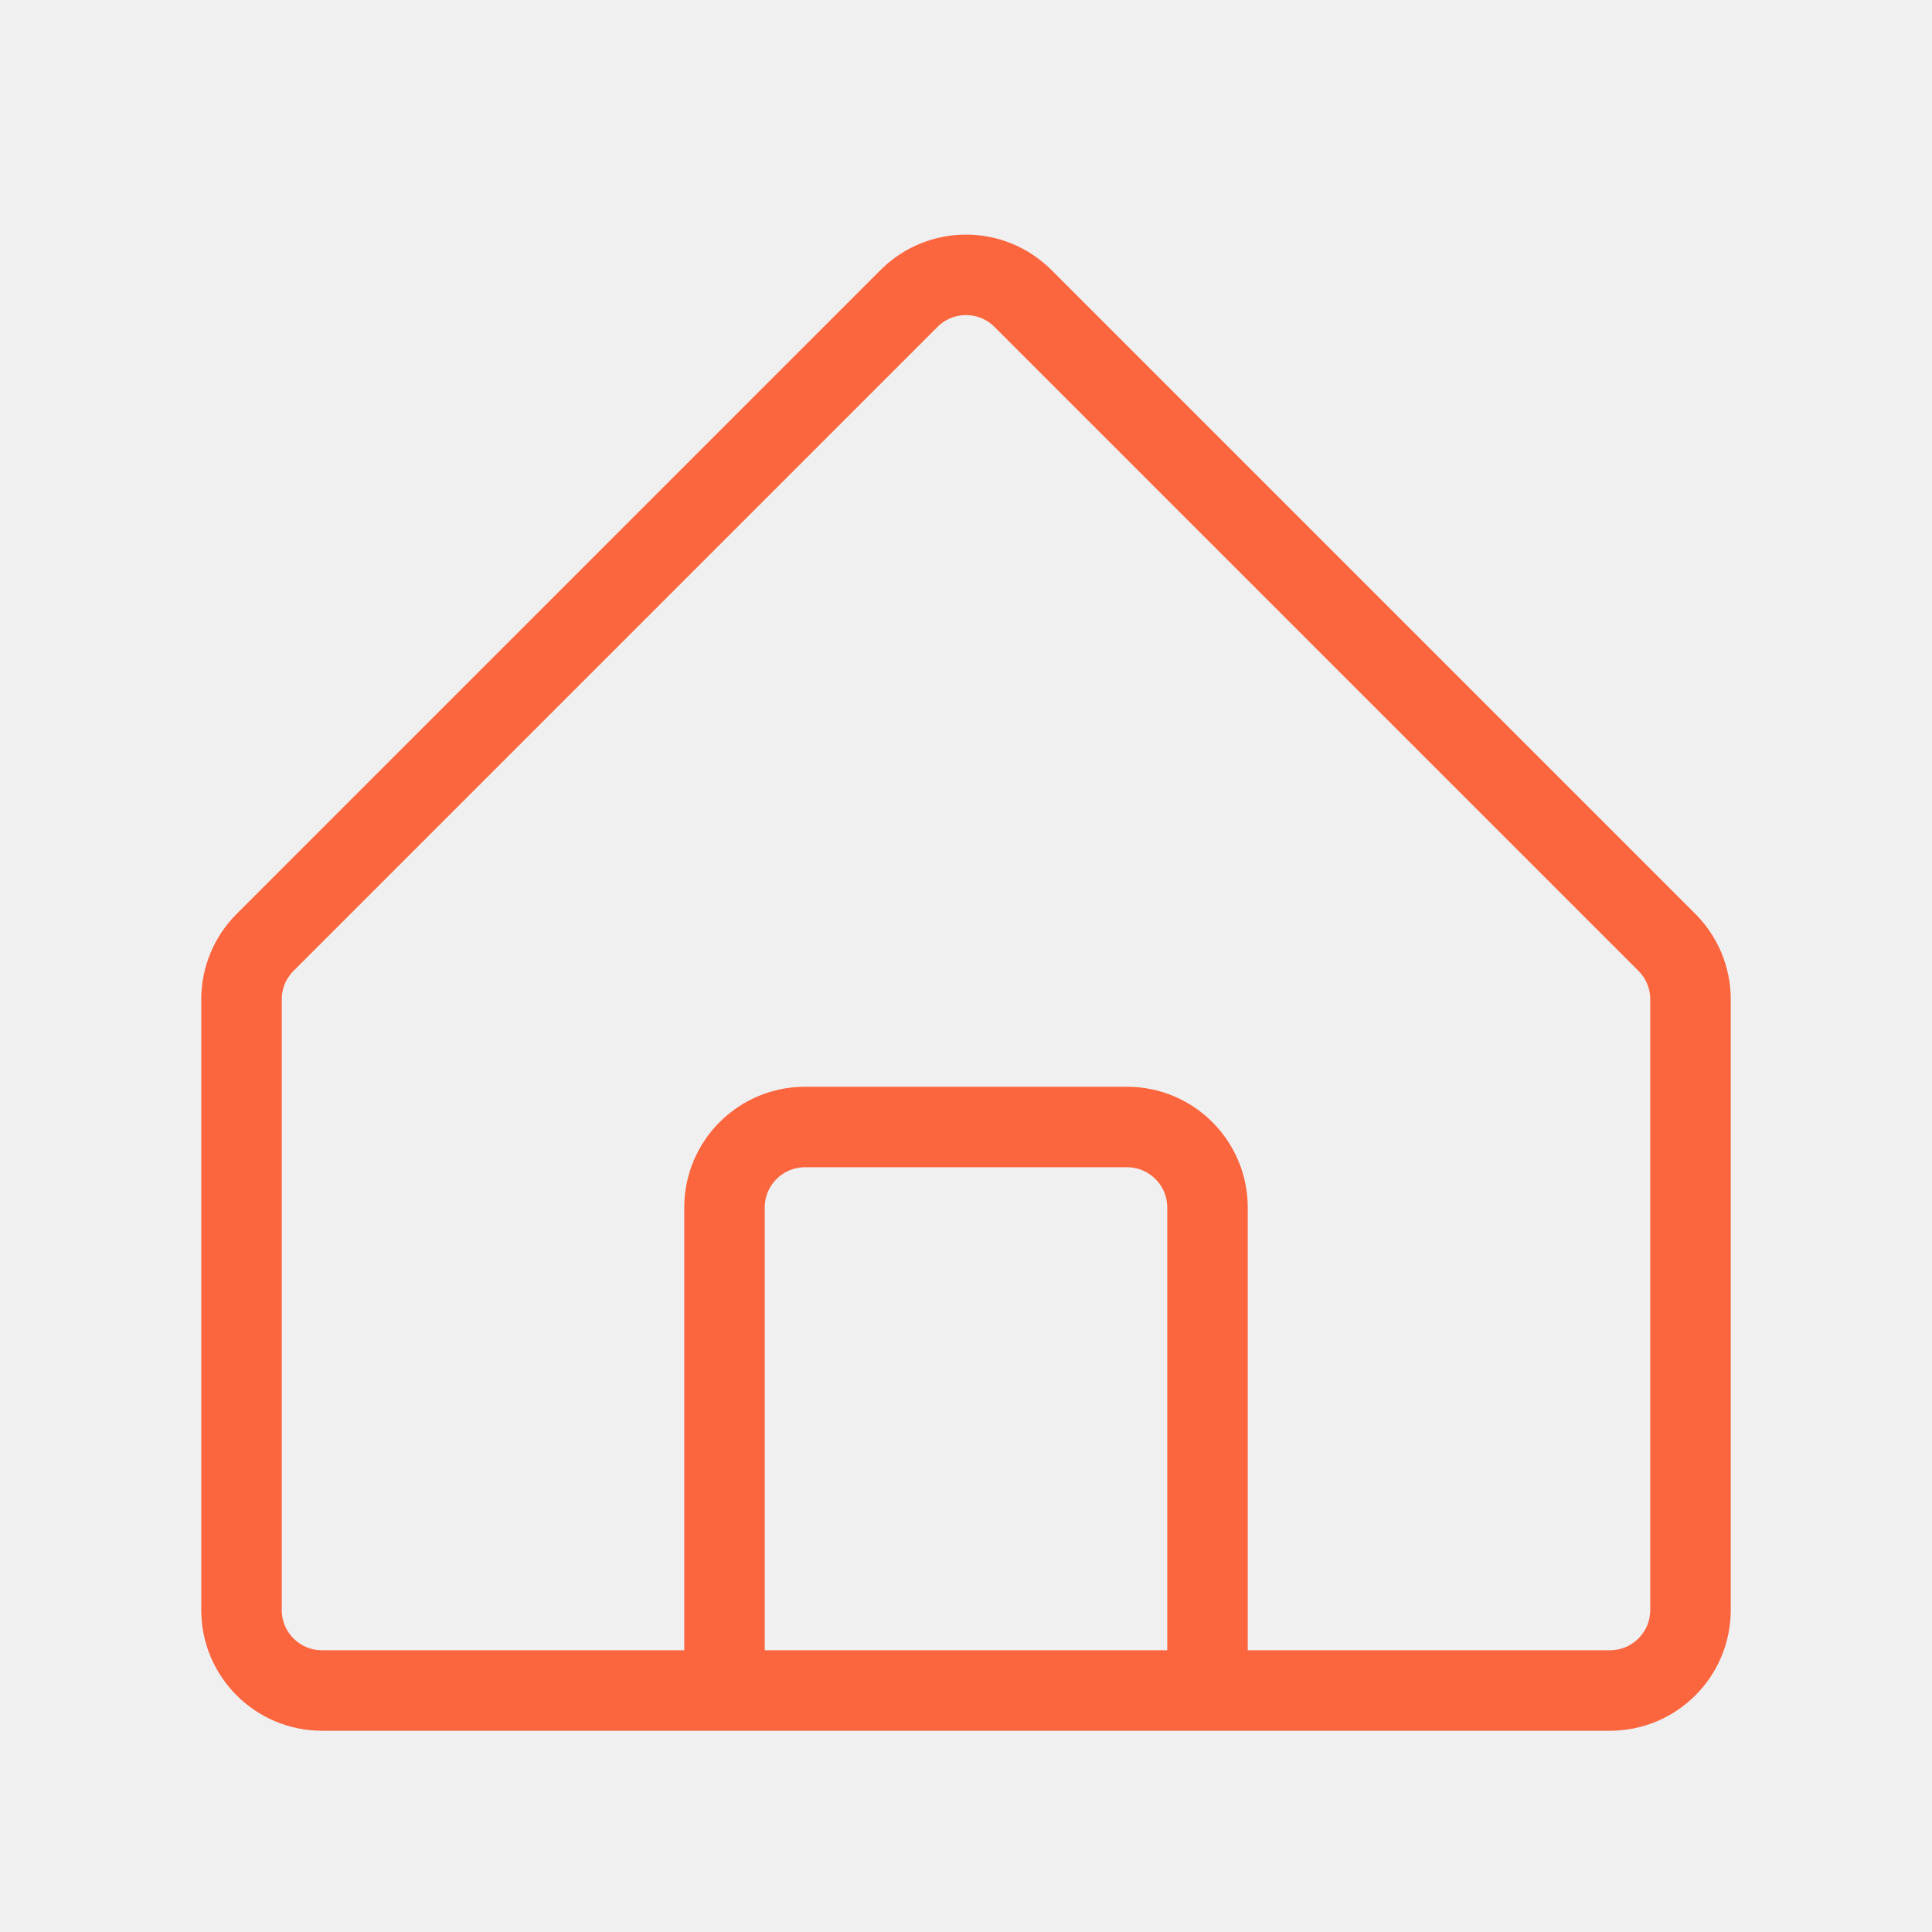
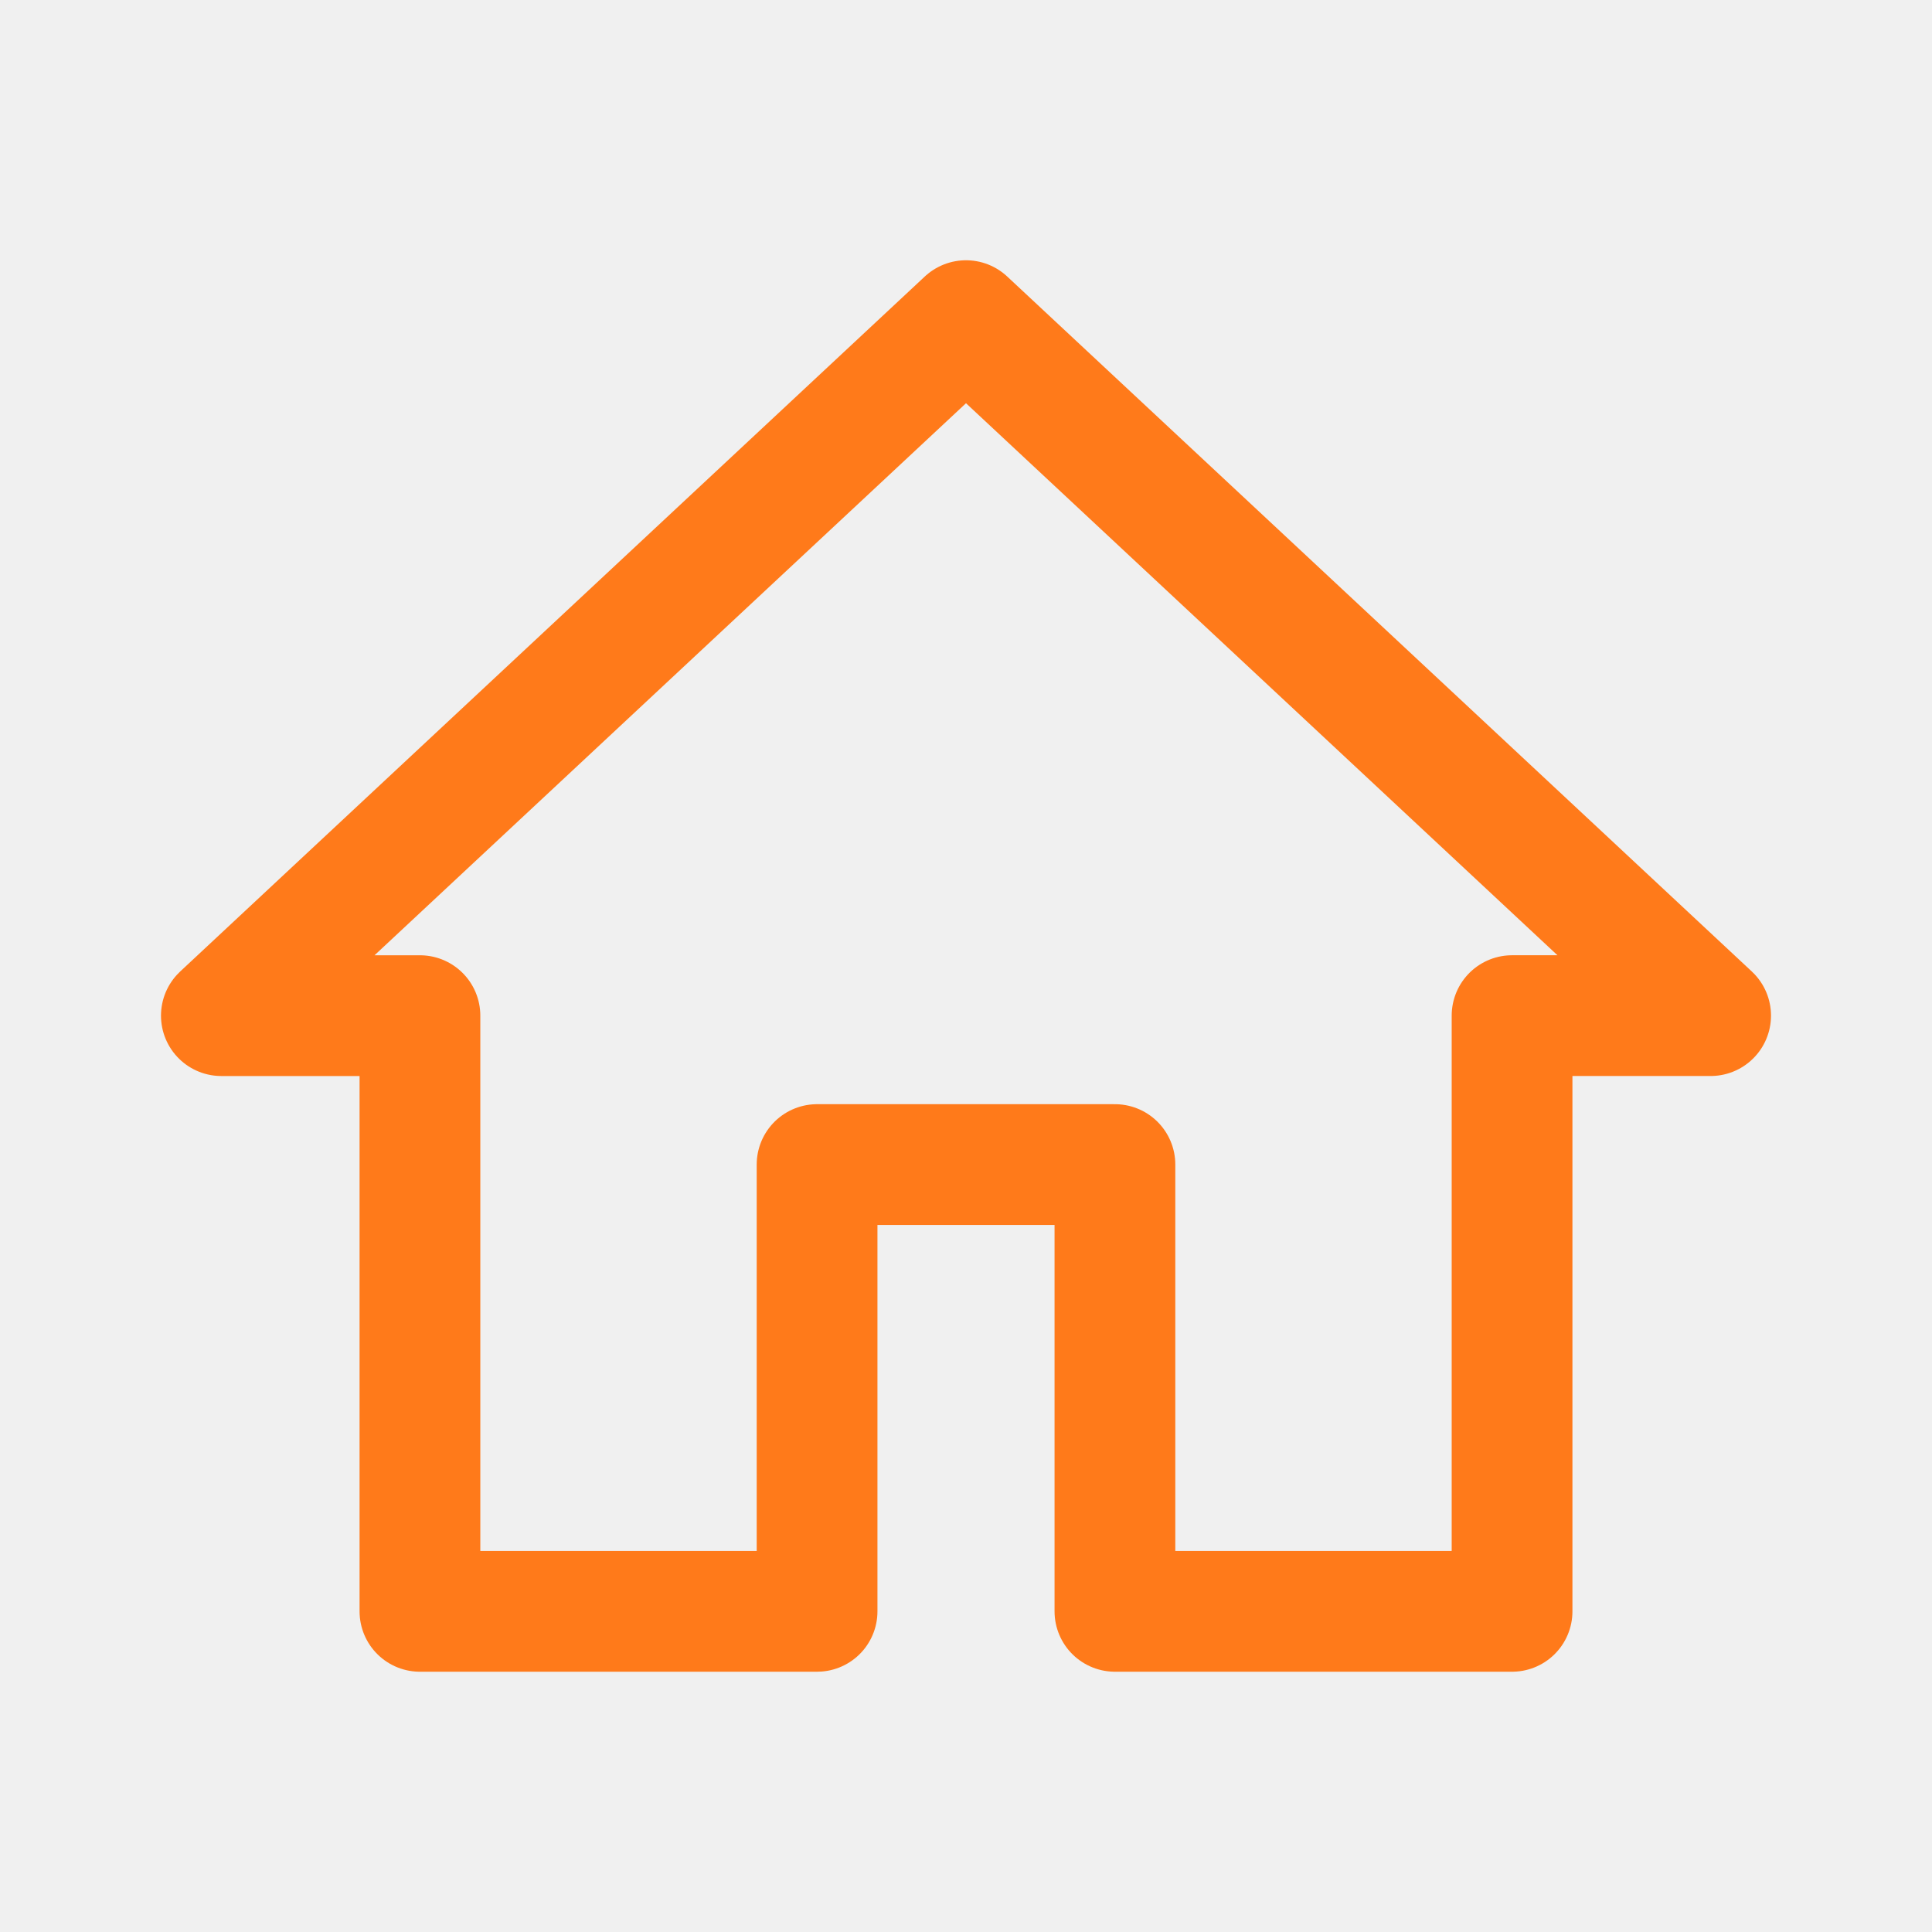
- <svg xmlns="http://www.w3.org/2000/svg" width="800px" height="800px" viewBox="0 0 24 24" fill="none">
-   <path d="M9 21H4C3.448 21 3 20.552 3 20V12.414C3 12.149 3.105 11.895 3.293 11.707L11.293 3.707C11.683 3.317 12.317 3.317 12.707 3.707L20.707 11.707C20.895 11.895 21 12.149 21 12.414V20C21 20.552 20.552 21 20 21H15M9 21H15M9 21V15C9 14.448 9.448 14 10 14H14C14.552 14 15 14.448 15 15V21" stroke="#fc663f" stroke-linejoin="round" />
+ <svg xmlns="http://www.w3.org/2000/svg" width="800px" height="800px" viewBox="0 0 192 192" xml:space="preserve" id="svg1011" fill="none" version="1.1">
+   <g id="SVGRepo_bgCarrier" stroke-width="0" />
+   <g id="SVGRepo_tracerCarrier" stroke-linecap="round" stroke-linejoin="round" />
+   <g id="SVGRepo_iconCarrier">
+     <defs id="defs1009">
+       <filter id="mask-powermask-path-effect5363_inverse" width="100" height="100" x="-50" y="-50" style="color-interpolation-filters:sRGB">
+         <feColorMatrix id="mask-powermask-path-effect5363_primitive1" result="fbSourceGraphic" type="saturate" values="1" />
+         <feColorMatrix id="mask-powermask-path-effect5363_primitive2" in="fbSourceGraphic" values="-1 0 0 0 1 0 -1 0 0 1 0 0 -1 0 1 0 0 0 1 0" />
+       </filter>
+       <filter id="mask-powermask-path-effect5414_inverse" width="100" height="100" x="-50" y="-50" style="color-interpolation-filters:sRGB">
+         <feColorMatrix id="mask-powermask-path-effect5414_primitive1" result="fbSourceGraphic" type="saturate" values="1" />
+         <feColorMatrix id="mask-powermask-path-effect5414_primitive2" in="fbSourceGraphic" values="-1 0 0 0 1 0 -1 0 0 1 0 0 -1 0 1 0 0 0 1 0" />
+       </filter>
+       <filter id="mask-powermask-path-effect5444_inverse" width="100" height="100" x="-50" y="-50" style="color-interpolation-filters:sRGB">
+         <feColorMatrix id="mask-powermask-path-effect5444_primitive1" result="fbSourceGraphic" type="saturate" values="1" />
+         <feColorMatrix id="mask-powermask-path-effect5444_primitive2" in="fbSourceGraphic" values="-1 0 0 0 1 0 -1 0 0 1 0 0 -1 0 1 0 0 0 1 0" />
+       </filter>
+       <filter id="mask-powermask-path-effect5462_inverse" width="100" height="100" x="-50" y="-50" style="color-interpolation-filters:sRGB">
+         <feColorMatrix id="mask-powermask-path-effect5462_primitive1" result="fbSourceGraphic" type="saturate" values="1" />
+         <feColorMatrix id="mask-powermask-path-effect5462_primitive2" in="fbSourceGraphic" values="-1 0 0 0 1 0 -1 0 0 1 0 0 -1 0 1 0 0 0 1 0" />
+       </filter>
+       <filter id="mask-powermask-path-effect5473_inverse" width="100" height="100" x="-50" y="-50" style="color-interpolation-filters:sRGB">
+         <feColorMatrix id="mask-powermask-path-effect5473_primitive1" result="fbSourceGraphic" type="saturate" values="1" />
+         <feColorMatrix id="mask-powermask-path-effect5473_primitive2" in="fbSourceGraphic" values="-1 0 0 0 1 0 -1 0 0 1 0 0 -1 0 1 0 0 0 1 0" />
+       </filter>
+       <filter id="mask-powermask-path-effect7499_inverse" width="100" height="100" x="-50" y="-50" style="color-interpolation-filters:sRGB">
+         <feColorMatrix id="mask-powermask-path-effect7499_primitive1" result="fbSourceGraphic" type="saturate" values="1" />
+         <feColorMatrix id="mask-powermask-path-effect7499_primitive2" in="fbSourceGraphic" values="-1 0 0 0 1 0 -1 0 0 1 0 0 -1 0 1 0 0 0 1 0" />
+       </filter>
+       <filter id="mask-powermask-path-effect7510_inverse" width="100" height="100" x="-50" y="-50" style="color-interpolation-filters:sRGB">
+         <feColorMatrix id="mask-powermask-path-effect7510_primitive1" result="fbSourceGraphic" type="saturate" values="1" />
+         <feColorMatrix id="mask-powermask-path-effect7510_primitive2" in="fbSourceGraphic" values="-1 0 0 0 1 0 -1 0 0 1 0 0 -1 0 1 0 0 0 1 0" />
+       </filter>
+       <filter id="mask-powermask-path-effect5363_inverse-3" width="100" height="100" x="-50" y="-50" style="color-interpolation-filters:sRGB">
+         <feColorMatrix id="mask-powermask-path-effect5363_primitive1-8" result="fbSourceGraphic" type="saturate" values="1" />
+         <feColorMatrix id="mask-powermask-path-effect5363_primitive2-0" in="fbSourceGraphic" values="-1 0 0 0 1 0 -1 0 0 1 0 0 -1 0 1 0 0 0 1 0" />
+       </filter>
+       <filter id="mask-powermask-path-effect5414_inverse-1" width="100" height="100" x="-50" y="-50" style="color-interpolation-filters:sRGB">
+         <feColorMatrix id="mask-powermask-path-effect5414_primitive1-5" result="fbSourceGraphic" type="saturate" values="1" />
+         <feColorMatrix id="mask-powermask-path-effect5414_primitive2-0" in="fbSourceGraphic" values="-1 0 0 0 1 0 -1 0 0 1 0 0 -1 0 1 0 0 0 1 0" />
+       </filter>
+       <filter id="mask-powermask-path-effect5444_inverse-8" width="100" height="100" x="-50" y="-50" style="color-interpolation-filters:sRGB">
+         <feColorMatrix id="mask-powermask-path-effect5444_primitive1-0" result="fbSourceGraphic" type="saturate" values="1" />
+         <feColorMatrix id="mask-powermask-path-effect5444_primitive2-7" in="fbSourceGraphic" values="-1 0 0 0 1 0 -1 0 0 1 0 0 -1 0 1 0 0 0 1 0" />
+       </filter>
+       <filter id="mask-powermask-path-effect5462_inverse-6" width="100" height="100" x="-50" y="-50" style="color-interpolation-filters:sRGB">
+         <feColorMatrix id="mask-powermask-path-effect5462_primitive1-1" result="fbSourceGraphic" type="saturate" values="1" />
+         <feColorMatrix id="mask-powermask-path-effect5462_primitive2-5" in="fbSourceGraphic" values="-1 0 0 0 1 0 -1 0 0 1 0 0 -1 0 1 0 0 0 1 0" />
+       </filter>
+       <filter id="mask-powermask-path-effect5473_inverse-5" width="100" height="100" x="-50" y="-50" style="color-interpolation-filters:sRGB">
+         <feColorMatrix id="mask-powermask-path-effect5473_primitive1-3" result="fbSourceGraphic" type="saturate" values="1" />
+         <feColorMatrix id="mask-powermask-path-effect5473_primitive2-5" in="fbSourceGraphic" values="-1 0 0 0 1 0 -1 0 0 1 0 0 -1 0 1 0 0 0 1 0" />
+       </filter>
+       <filter id="mask-powermask-path-effect7499_inverse-3" width="100" height="100" x="-50" y="-50" style="color-interpolation-filters:sRGB">
+         <feColorMatrix id="mask-powermask-path-effect7499_primitive1-5" result="fbSourceGraphic" type="saturate" values="1" />
+         <feColorMatrix id="mask-powermask-path-effect7499_primitive2-1" in="fbSourceGraphic" values="-1 0 0 0 1 0 -1 0 0 1 0 0 -1 0 1 0 0 0 1 0" />
+       </filter>
+       <filter id="mask-powermask-path-effect7510_inverse-0" width="100" height="100" x="-50" y="-50" style="color-interpolation-filters:sRGB">
+         <feColorMatrix id="mask-powermask-path-effect7510_primitive1-6" result="fbSourceGraphic" type="saturate" values="1" />
+         <feColorMatrix id="mask-powermask-path-effect7510_primitive2-1" in="fbSourceGraphic" values="-1 0 0 0 1 0 -1 0 0 1 0 0 -1 0 1 0 0 0 1 0" />
+       </filter>
+       <filter id="filter0_d" width="61.288" height="67.596" x="10.75" y="8.779" color-interpolation-filters="sRGB" filterUnits="userSpaceOnUse">
+         <feFlood id="feFlood3303" flood-opacity="0" result="BackgroundImageFix" />
+         <feColorMatrix id="feColorMatrix3305" in="SourceAlpha" type="matrix" values="0 0 0 0 0 0 0 0 0 0 0 0 0 0 0 0 0 0 127 0" />
+         <feOffset id="feOffset3307" />
+         <feGaussianBlur id="feGaussianBlur3309" stdDeviation="10" />
+         <feColorMatrix id="feColorMatrix3311" type="matrix" values="0 0 0 0 0.331 0 0 0 0 0.399 0 0 0 0 0.496 0 0 0 0.32 0" />
+         <feBlend id="feBlend3313" in2="BackgroundImageFix" mode="normal" result="effect1_dropShadow" />
+         <feBlend id="feBlend3315" in="SourceGraphic" in2="effect1_dropShadow" mode="normal" result="shape" />
+       </filter>
+       <filter id="mask-powermask-path-effect5363_inverse-7" width="100" height="100" x="-50" y="-50" style="color-interpolation-filters:sRGB">
+         <feColorMatrix id="mask-powermask-path-effect5363_primitive1-3" result="fbSourceGraphic" type="saturate" values="1" />
+         <feColorMatrix id="mask-powermask-path-effect5363_primitive2-2" in="fbSourceGraphic" values="-1 0 0 0 1 0 -1 0 0 1 0 0 -1 0 1 0 0 0 1 0" />
+       </filter>
+       <filter id="mask-powermask-path-effect5414_inverse-9" width="100" height="100" x="-50" y="-50" style="color-interpolation-filters:sRGB">
+         <feColorMatrix id="mask-powermask-path-effect5414_primitive1-6" result="fbSourceGraphic" type="saturate" values="1" />
+         <feColorMatrix id="mask-powermask-path-effect5414_primitive2-5" in="fbSourceGraphic" values="-1 0 0 0 1 0 -1 0 0 1 0 0 -1 0 1 0 0 0 1 0" />
+       </filter>
+       <filter id="mask-powermask-path-effect5444_inverse-3" width="100" height="100" x="-50" y="-50" style="color-interpolation-filters:sRGB">
+         <feColorMatrix id="mask-powermask-path-effect5444_primitive1-7" result="fbSourceGraphic" type="saturate" values="1" />
+         <feColorMatrix id="mask-powermask-path-effect5444_primitive2-6" in="fbSourceGraphic" values="-1 0 0 0 1 0 -1 0 0 1 0 0 -1 0 1 0 0 0 1 0" />
+       </filter>
+       <filter id="mask-powermask-path-effect5462_inverse-61" width="100" height="100" x="-50" y="-50" style="color-interpolation-filters:sRGB">
+         <feColorMatrix id="mask-powermask-path-effect5462_primitive1-0" result="fbSourceGraphic" type="saturate" values="1" />
+         <feColorMatrix id="mask-powermask-path-effect5462_primitive2-8" in="fbSourceGraphic" values="-1 0 0 0 1 0 -1 0 0 1 0 0 -1 0 1 0 0 0 1 0" />
+       </filter>
+       <filter id="mask-powermask-path-effect5473_inverse-4" width="100" height="100" x="-50" y="-50" style="color-interpolation-filters:sRGB">
+         <feColorMatrix id="mask-powermask-path-effect5473_primitive1-38" result="fbSourceGraphic" type="saturate" values="1" />
+         <feColorMatrix id="mask-powermask-path-effect5473_primitive2-6" in="fbSourceGraphic" values="-1 0 0 0 1 0 -1 0 0 1 0 0 -1 0 1 0 0 0 1 0" />
+       </filter>
+       <filter id="mask-powermask-path-effect7499_inverse-2" width="100" height="100" x="-50" y="-50" style="color-interpolation-filters:sRGB">
+         <feColorMatrix id="mask-powermask-path-effect7499_primitive1-3" result="fbSourceGraphic" type="saturate" values="1" />
+         <feColorMatrix id="mask-powermask-path-effect7499_primitive2-8" in="fbSourceGraphic" values="-1 0 0 0 1 0 -1 0 0 1 0 0 -1 0 1 0 0 0 1 0" />
+       </filter>
+       <filter id="mask-powermask-path-effect7510_inverse-3" width="100" height="100" x="-50" y="-50" style="color-interpolation-filters:sRGB">
+         <feColorMatrix id="mask-powermask-path-effect7510_primitive1-2" result="fbSourceGraphic" type="saturate" values="1" />
+         <feColorMatrix id="mask-powermask-path-effect7510_primitive2-7" in="fbSourceGraphic" values="-1 0 0 0 1 0 -1 0 0 1 0 0 -1 0 1 0 0 0 1 0" />
+       </filter>
+       <filter id="filter0_d-9" width="61.288" height="67.596" x="10.75" y="8.779" color-interpolation-filters="sRGB" filterUnits="userSpaceOnUse">
+         <feFlood id="feFlood3303-4" flood-opacity="0" result="BackgroundImageFix" />
+         <feColorMatrix id="feColorMatrix3305-4" in="SourceAlpha" type="matrix" values="0 0 0 0 0 0 0 0 0 0 0 0 0 0 0 0 0 0 127 0" />
+         <feOffset id="feOffset3307-0" />
+         <feGaussianBlur id="feGaussianBlur3309-2" stdDeviation="10" />
+         <feColorMatrix id="feColorMatrix3311-8" type="matrix" values="0 0 0 0 0.331 0 0 0 0 0.399 0 0 0 0 0.496 0 0 0 0.32 0" />
+         <feBlend id="feBlend3313-6" in2="BackgroundImageFix" mode="normal" result="effect1_dropShadow" />
+         <feBlend id="feBlend3315-3" in="SourceGraphic" in2="effect1_dropShadow" mode="normal" result="shape" />
+       </filter>
+       <filter id="mask-powermask-path-effect5363_inverse-2" width="100" height="100" x="-50" y="-50" style="color-interpolation-filters:sRGB">
+         <feColorMatrix id="mask-powermask-path-effect5363_primitive1-2" result="fbSourceGraphic" type="saturate" values="1" />
+         <feColorMatrix id="mask-powermask-path-effect5363_primitive2-8" in="fbSourceGraphic" values="-1 0 0 0 1 0 -1 0 0 1 0 0 -1 0 1 0 0 0 1 0" />
+       </filter>
+       <filter id="mask-powermask-path-effect5414_inverse-3" width="100" height="100" x="-50" y="-50" style="color-interpolation-filters:sRGB">
+         <feColorMatrix id="mask-powermask-path-effect5414_primitive1-8" result="fbSourceGraphic" type="saturate" values="1" />
+         <feColorMatrix id="mask-powermask-path-effect5414_primitive2-1" in="fbSourceGraphic" values="-1 0 0 0 1 0 -1 0 0 1 0 0 -1 0 1 0 0 0 1 0" />
+       </filter>
+       <filter id="mask-powermask-path-effect5444_inverse-2" width="100" height="100" x="-50" y="-50" style="color-interpolation-filters:sRGB">
+         <feColorMatrix id="mask-powermask-path-effect5444_primitive1-6" result="fbSourceGraphic" type="saturate" values="1" />
+         <feColorMatrix id="mask-powermask-path-effect5444_primitive2-4" in="fbSourceGraphic" values="-1 0 0 0 1 0 -1 0 0 1 0 0 -1 0 1 0 0 0 1 0" />
+       </filter>
+       <filter id="mask-powermask-path-effect5462_inverse-1" width="100" height="100" x="-50" y="-50" style="color-interpolation-filters:sRGB">
+         <feColorMatrix id="mask-powermask-path-effect5462_primitive1-10" result="fbSourceGraphic" type="saturate" values="1" />
+         <feColorMatrix id="mask-powermask-path-effect5462_primitive2-0" in="fbSourceGraphic" values="-1 0 0 0 1 0 -1 0 0 1 0 0 -1 0 1 0 0 0 1 0" />
+       </filter>
+       <filter id="mask-powermask-path-effect5473_inverse-1" width="100" height="100" x="-50" y="-50" style="color-interpolation-filters:sRGB">
+         <feColorMatrix id="mask-powermask-path-effect5473_primitive1-1" result="fbSourceGraphic" type="saturate" values="1" />
+         <feColorMatrix id="mask-powermask-path-effect5473_primitive2-7" in="fbSourceGraphic" values="-1 0 0 0 1 0 -1 0 0 1 0 0 -1 0 1 0 0 0 1 0" />
+       </filter>
+       <filter id="mask-powermask-path-effect7499_inverse-1" width="100" height="100" x="-50" y="-50" style="color-interpolation-filters:sRGB">
+         <feColorMatrix id="mask-powermask-path-effect7499_primitive1-53" result="fbSourceGraphic" type="saturate" values="1" />
+         <feColorMatrix id="mask-powermask-path-effect7499_primitive2-7" in="fbSourceGraphic" values="-1 0 0 0 1 0 -1 0 0 1 0 0 -1 0 1 0 0 0 1 0" />
+       </filter>
+       <filter id="mask-powermask-path-effect7510_inverse-1" width="100" height="100" x="-50" y="-50" style="color-interpolation-filters:sRGB">
+         <feColorMatrix id="mask-powermask-path-effect7510_primitive1-7" result="fbSourceGraphic" type="saturate" values="1" />
+         <feColorMatrix id="mask-powermask-path-effect7510_primitive2-3" in="fbSourceGraphic" values="-1 0 0 0 1 0 -1 0 0 1 0 0 -1 0 1 0 0 0 1 0" />
+       </filter>
+       <filter id="filter0_d-0" width="61.288" height="67.596" x="10.75" y="8.779" color-interpolation-filters="sRGB" filterUnits="userSpaceOnUse">
+         <feFlood id="feFlood3303-0" flood-opacity="0" result="BackgroundImageFix" />
+         <feColorMatrix id="feColorMatrix3305-0" in="SourceAlpha" type="matrix" values="0 0 0 0 0 0 0 0 0 0 0 0 0 0 0 0 0 0 127 0" />
+         <feOffset id="feOffset3307-7" />
+         <feGaussianBlur id="feGaussianBlur3309-5" stdDeviation="10" />
+         <feColorMatrix id="feColorMatrix3311-2" type="matrix" values="0 0 0 0 0.331 0 0 0 0 0.399 0 0 0 0 0.496 0 0 0 0.32 0" />
+         <feBlend id="feBlend3313-4" in2="BackgroundImageFix" mode="normal" result="effect1_dropShadow" />
+         <feBlend id="feBlend3315-4" in="SourceGraphic" in2="effect1_dropShadow" mode="normal" result="shape" />
+       </filter>
+       <filter id="mask-powermask-path-effect5363_inverse-1" width="100" height="100" x="-50" y="-50" style="color-interpolation-filters:sRGB">
+         <feColorMatrix id="mask-powermask-path-effect5363_primitive1-5" result="fbSourceGraphic" type="saturate" values="1" />
+         <feColorMatrix id="mask-powermask-path-effect5363_primitive2-6" in="fbSourceGraphic" values="-1 0 0 0 1 0 -1 0 0 1 0 0 -1 0 1 0 0 0 1 0" />
+       </filter>
+       <filter id="mask-powermask-path-effect5414_inverse-2" width="100" height="100" x="-50" y="-50" style="color-interpolation-filters:sRGB">
+         <feColorMatrix id="mask-powermask-path-effect5414_primitive1-67" result="fbSourceGraphic" type="saturate" values="1" />
+         <feColorMatrix id="mask-powermask-path-effect5414_primitive2-4" in="fbSourceGraphic" values="-1 0 0 0 1 0 -1 0 0 1 0 0 -1 0 1 0 0 0 1 0" />
+       </filter>
+       <filter id="mask-powermask-path-effect5444_inverse-86" width="100" height="100" x="-50" y="-50" style="color-interpolation-filters:sRGB">
+         <feColorMatrix id="mask-powermask-path-effect5444_primitive1-71" result="fbSourceGraphic" type="saturate" values="1" />
+         <feColorMatrix id="mask-powermask-path-effect5444_primitive2-2" in="fbSourceGraphic" values="-1 0 0 0 1 0 -1 0 0 1 0 0 -1 0 1 0 0 0 1 0" />
+       </filter>
+       <filter id="mask-powermask-path-effect5462_inverse-3" width="100" height="100" x="-50" y="-50" style="color-interpolation-filters:sRGB">
+         <feColorMatrix id="mask-powermask-path-effect5462_primitive1-3" result="fbSourceGraphic" type="saturate" values="1" />
+         <feColorMatrix id="mask-powermask-path-effect5462_primitive2-7" in="fbSourceGraphic" values="-1 0 0 0 1 0 -1 0 0 1 0 0 -1 0 1 0 0 0 1 0" />
+       </filter>
+       <filter id="mask-powermask-path-effect5473_inverse-2" width="100" height="100" x="-50" y="-50" style="color-interpolation-filters:sRGB">
+         <feColorMatrix id="mask-powermask-path-effect5473_primitive1-0" result="fbSourceGraphic" type="saturate" values="1" />
+         <feColorMatrix id="mask-powermask-path-effect5473_primitive2-1" in="fbSourceGraphic" values="-1 0 0 0 1 0 -1 0 0 1 0 0 -1 0 1 0 0 0 1 0" />
+       </filter>
+       <filter id="mask-powermask-path-effect7499_inverse-6" width="100" height="100" x="-50" y="-50" style="color-interpolation-filters:sRGB">
+         <feColorMatrix id="mask-powermask-path-effect7499_primitive1-6" result="fbSourceGraphic" type="saturate" values="1" />
+         <feColorMatrix id="mask-powermask-path-effect7499_primitive2-4" in="fbSourceGraphic" values="-1 0 0 0 1 0 -1 0 0 1 0 0 -1 0 1 0 0 0 1 0" />
+       </filter>
+       <filter id="mask-powermask-path-effect7510_inverse-8" width="100" height="100" x="-50" y="-50" style="color-interpolation-filters:sRGB">
+         <feColorMatrix id="mask-powermask-path-effect7510_primitive1-61" result="fbSourceGraphic" type="saturate" values="1" />
+         <feColorMatrix id="mask-powermask-path-effect7510_primitive2-34" in="fbSourceGraphic" values="-1 0 0 0 1 0 -1 0 0 1 0 0 -1 0 1 0 0 0 1 0" />
+       </filter>
+       <filter id="filter0_d-2" width="61.288" height="67.596" x="10.75" y="8.779" color-interpolation-filters="sRGB" filterUnits="userSpaceOnUse">
+         <feFlood id="feFlood3303-8" flood-opacity="0" result="BackgroundImageFix" />
+         <feColorMatrix id="feColorMatrix3305-1" in="SourceAlpha" type="matrix" values="0 0 0 0 0 0 0 0 0 0 0 0 0 0 0 0 0 0 127 0" />
+         <feOffset id="feOffset3307-2" />
+         <feGaussianBlur id="feGaussianBlur3309-55" stdDeviation="10" />
+         <feColorMatrix id="feColorMatrix3311-7" type="matrix" values="0 0 0 0 0.331 0 0 0 0 0.399 0 0 0 0 0.496 0 0 0 0.32 0" />
+         <feBlend id="feBlend3313-7" in2="BackgroundImageFix" mode="normal" result="effect1_dropShadow" />
+         <feBlend id="feBlend3315-5" in="SourceGraphic" in2="effect1_dropShadow" mode="normal" result="shape" />
+       </filter>
+       <clipPath id="a">
+         <path id="path1006" fill="#ffffff" d="M0 0h192v192H0z" />
+       </clipPath>
+       <clipPath id="clipPath7516" clipPathUnits="userSpaceOnUse">
+         <path id="path7518" fill="#ffffff" d="M18.79 67.427a5.31 5.31 0 0 1-4.034-5.146V33.623c0-2.763 2.61-4.789 5.304-4.116l17.054 4.26a5.31 5.31 0 0 1 4.033 5.146V67.57c0 2.762-2.61 4.789-5.304 4.116z" style="display:block;fill:#ffffff;fill-opacity:1;stroke:none;stroke-width:4.4;stroke-dasharray:none;stroke-opacity:1" />
+       </clipPath>
+       <clipPath id="clipPath7528" clipPathUnits="userSpaceOnUse">
+         <path id="path7530" fill="#ffffff" d="M34.838 60.83a5.31 5.31 0 0 1-4.033-5.147V27.026c0-2.763 2.61-4.79 5.303-4.117l17.054 4.26a5.31 5.31 0 0 1 4.034 5.146v28.658c0 2.763-2.61 4.79-5.304 4.116z" style="display:block;fill:#ffffff;fill-opacity:1;stroke:none;stroke-width:4.4;stroke-dasharray:none;stroke-opacity:1" />
+       </clipPath>
+       <clipPath id="a-4">
+         <path id="path1006-0" fill="#ffffff" d="M0 0h192v192H0z" />
+       </clipPath>
+       <clipPath id="clipPath7516-8" clipPathUnits="userSpaceOnUse">
+         <path id="path7518-9" fill="#ffffff" d="M18.79 67.427a5.31 5.31 0 0 1-4.034-5.146V33.623c0-2.763 2.61-4.789 5.304-4.116l17.054 4.26a5.31 5.31 0 0 1 4.033 5.146V67.57c0 2.762-2.61 4.789-5.304 4.116z" style="display:block;fill:#ffffff;fill-opacity:1;stroke:none;stroke-width:4.4;stroke-dasharray:none;stroke-opacity:1" />
+       </clipPath>
+       <clipPath id="clipPath7528-8" clipPathUnits="userSpaceOnUse">
+         <path id="path7530-4" fill="#ffffff" d="M34.838 60.83a5.31 5.31 0 0 1-4.033-5.147V27.026c0-2.763 2.61-4.79 5.303-4.117l17.054 4.26a5.31 5.31 0 0 1 4.034 5.146v28.658c0 2.763-2.61 4.79-5.304 4.116z" style="display:block;fill:#ffffff;fill-opacity:1;stroke:none;stroke-width:4.4;stroke-dasharray:none;stroke-opacity:1" />
+       </clipPath>
+       <clipPath id="a-2">
+         <path id="path1006-9" fill="#ffffff" d="M0 0h192v192H0z" />
+       </clipPath>
+       <clipPath id="clipPath7516-0" clipPathUnits="userSpaceOnUse">
+         <path id="path7518-8" fill="#ffffff" d="M18.79 67.427a5.31 5.31 0 0 1-4.034-5.146V33.623c0-2.763 2.61-4.789 5.304-4.116l17.054 4.26a5.31 5.31 0 0 1 4.033 5.146V67.57c0 2.762-2.61 4.789-5.304 4.116z" style="display:block;fill:#ffffff;fill-opacity:1;stroke:none;stroke-width:4.4;stroke-dasharray:none;stroke-opacity:1" />
+       </clipPath>
+       <clipPath id="clipPath7528-3" clipPathUnits="userSpaceOnUse">
+         <path id="path7530-9" fill="#ffffff" d="M34.838 60.83a5.31 5.31 0 0 1-4.033-5.147V27.026c0-2.763 2.61-4.79 5.303-4.117l17.054 4.26a5.31 5.31 0 0 1 4.034 5.146v28.658c0 2.763-2.61 4.79-5.304 4.116z" style="display:block;fill:#ffffff;fill-opacity:1;stroke:none;stroke-width:4.4;stroke-dasharray:none;stroke-opacity:1" />
+       </clipPath>
+       <clipPath id="a-6">
+         <path id="path1006-6" fill="#ffffff" d="M0 0h192v192H0z" />
+       </clipPath>
+       <clipPath id="clipPath7516-08" clipPathUnits="userSpaceOnUse">
+         <path id="path7518-0" fill="#ffffff" d="M18.79 67.427a5.31 5.31 0 0 1-4.034-5.146V33.623c0-2.763 2.61-4.789 5.304-4.116l17.054 4.26a5.31 5.31 0 0 1 4.033 5.146V67.57c0 2.762-2.61 4.789-5.304 4.116z" style="display:block;fill:#ffffff;fill-opacity:1;stroke:none;stroke-width:4.4;stroke-dasharray:none;stroke-opacity:1" />
+       </clipPath>
+       <clipPath id="clipPath7528-5" clipPathUnits="userSpaceOnUse">
+         <path id="path7530-1" fill="#ffffff" d="M34.838 60.83a5.31 5.31 0 0 1-4.033-5.147V27.026c0-2.763 2.61-4.79 5.303-4.117l17.054 4.26a5.31 5.31 0 0 1 4.034 5.146v28.658c0 2.763-2.61 4.79-5.304 4.116z" style="display:block;fill:#ffffff;fill-opacity:1;stroke:none;stroke-width:4.4;stroke-dasharray:none;stroke-opacity:1" />
+       </clipPath>
+       <clipPath id="a-3">
+         <path id="path1006-3" fill="#ffffff" d="M0 0h192v192H0z" />
+       </clipPath>
+       <clipPath id="clipPath7516-4" clipPathUnits="userSpaceOnUse">
+         <path id="path7518-6" fill="#ffffff" d="M18.79 67.427a5.31 5.31 0 0 1-4.034-5.146V33.623c0-2.763 2.61-4.789 5.304-4.116l17.054 4.26a5.31 5.31 0 0 1 4.033 5.146V67.57c0 2.762-2.61 4.789-5.304 4.116z" style="display:block;fill:#ffffff;fill-opacity:1;stroke:none;stroke-width:4.4;stroke-dasharray:none;stroke-opacity:1" />
+       </clipPath>
+       <clipPath id="clipPath7528-1" clipPathUnits="userSpaceOnUse">
+         <path id="path7530-16" fill="#ffffff" d="M34.838 60.83a5.31 5.31 0 0 1-4.033-5.147V27.026c0-2.763 2.61-4.79 5.303-4.117l17.054 4.26a5.31 5.31 0 0 1 4.034 5.146v28.658c0 2.763-2.61 4.79-5.304 4.116z" style="display:block;fill:#ffffff;fill-opacity:1;stroke:none;stroke-width:4.4;stroke-dasharray:none;stroke-opacity:1" />
+       </clipPath>
+       <radialGradient id="paint0_radial" cx="0" cy="0" r="1" gradientTransform="matrix(84.0465 0 0 84.2932 25.426 19.68)" gradientUnits="userSpaceOnUse">
+         <stop id="stop3318" offset=".031" stop-color="#98C7FF" />
+         <stop id="stop3320" offset=".469" stop-color="#1065E4" />
+         <stop id="stop3322" offset="1" stop-color="#044AB1" />
+       </radialGradient>
+       <radialGradient id="paint2_radial" cx="0" cy="0" r="1" gradientTransform="matrix(0 -44.5345 37.387 0 41.297 45.242)" gradientUnits="userSpaceOnUse">
+         <stop id="stop3330" stop-color="#ffffff" />
+         <stop id="stop3332" offset=".339" stop-color="#ffffff" />
+         <stop id="stop3334" offset="1" stop-color="#ECF4FF" />
+       </radialGradient>
+       <radialGradient id="paint3_radial" cx="0" cy="0" r="1" gradientTransform="matrix(0 -14.6613 14.7339 0 41.422 45.495)" gradientUnits="userSpaceOnUse">
+         <stop id="stop3337" offset=".292" stop-color="#ffffff" />
+         <stop id="stop3339" offset="1" stop-color="#F3F8FF" />
+       </radialGradient>
+       <radialGradient id="paint0_radial-0" cx="0" cy="0" r="1" gradientTransform="matrix(84.0465 0 0 84.2932 25.426 19.68)" gradientUnits="userSpaceOnUse">
+         <stop id="stop3318-7" offset=".031" stop-color="#98C7FF" />
+         <stop id="stop3320-9" offset=".469" stop-color="#1065E4" />
+         <stop id="stop3322-9" offset="1" stop-color="#044AB1" />
+       </radialGradient>
+       <radialGradient id="paint2_radial-3" cx="0" cy="0" r="1" gradientTransform="matrix(0 -44.5345 37.387 0 41.297 45.242)" gradientUnits="userSpaceOnUse">
+         <stop id="stop3330-4" stop-color="#ffffff" />
+         <stop id="stop3332-1" offset=".339" stop-color="#ffffff" />
+         <stop id="stop3334-2" offset="1" stop-color="#ECF4FF" />
+       </radialGradient>
+       <radialGradient id="paint3_radial-0" cx="0" cy="0" r="1" gradientTransform="matrix(0 -14.6613 14.7339 0 41.422 45.495)" gradientUnits="userSpaceOnUse">
+         <stop id="stop3337-8" offset=".292" stop-color="#ffffff" />
+         <stop id="stop3339-6" offset="1" stop-color="#F3F8FF" />
+       </radialGradient>
+       <radialGradient id="paint0_radial-1" cx="0" cy="0" r="1" gradientTransform="matrix(84.0465 0 0 84.2932 25.426 19.68)" gradientUnits="userSpaceOnUse">
+         <stop id="stop3318-3" offset=".031" stop-color="#98C7FF" />
+         <stop id="stop3320-0" offset=".469" stop-color="#1065E4" />
+         <stop id="stop3322-4" offset="1" stop-color="#044AB1" />
+       </radialGradient>
+       <radialGradient id="paint2_radial-9" cx="0" cy="0" r="1" gradientTransform="matrix(0 -44.5345 37.387 0 41.297 45.242)" gradientUnits="userSpaceOnUse">
+         <stop id="stop3330-2" stop-color="#ffffff" />
+         <stop id="stop3332-13" offset=".339" stop-color="#ffffff" />
+         <stop id="stop3334-7" offset="1" stop-color="#ECF4FF" />
+       </radialGradient>
+       <radialGradient id="paint3_radial-01" cx="0" cy="0" r="1" gradientTransform="matrix(0 -14.6613 14.7339 0 41.422 45.495)" gradientUnits="userSpaceOnUse">
+         <stop id="stop3337-89" offset=".292" stop-color="#ffffff" />
+         <stop id="stop3339-5" offset="1" stop-color="#F3F8FF" />
+       </radialGradient>
+       <radialGradient id="paint0_radial-4" cx="0" cy="0" r="1" gradientTransform="matrix(84.0465 0 0 84.2932 25.426 19.68)" gradientUnits="userSpaceOnUse">
+         <stop id="stop3318-5" offset=".031" stop-color="#98C7FF" />
+         <stop id="stop3320-1" offset=".469" stop-color="#1065E4" />
+         <stop id="stop3322-7" offset="1" stop-color="#044AB1" />
+       </radialGradient>
+       <radialGradient id="paint2_radial-5" cx="0" cy="0" r="1" gradientTransform="matrix(0 -44.5345 37.387 0 41.297 45.242)" gradientUnits="userSpaceOnUse">
+         <stop id="stop3330-43" stop-color="#ffffff" />
+         <stop id="stop3332-18" offset=".339" stop-color="#ffffff" />
+         <stop id="stop3334-0" offset="1" stop-color="#ECF4FF" />
+       </radialGradient>
+       <radialGradient id="paint3_radial-4" cx="0" cy="0" r="1" gradientTransform="matrix(0 -14.6613 14.7339 0 41.422 45.495)" gradientUnits="userSpaceOnUse">
+         <stop id="stop3337-5" offset=".292" stop-color="#ffffff" />
+         <stop id="stop3339-8" offset="1" stop-color="#F3F8FF" />
+       </radialGradient>
+       <linearGradient id="paint1_linear" x1="21.536" x2="41.339" y1="5.244" y2="28.982" gradientUnits="userSpaceOnUse">
+         <stop id="stop3325" offset=".031" stop-color="#C1DEFF" stop-opacity=".12" />
+         <stop id="stop3327" offset=".891" stop-color="#8DBBFF" />
+       </linearGradient>
+       <style id="style1182" type="text/css">.fil4{fill:#fefefe}.fil3{fill:#00ae42}.fil5{fill:red}.fil0{fill:#00ae42}.fil0,.fil1,.fil2{fill-rule:nonzero}.fil1{fill:red}.fil2{fill:#fff}</style>
+     </defs>
+     <path id="path8428" d="M41.733 160.134v-59.2H21.999L96 31.865l74 69.067h-19.733v59.201H110.8v-44.4H81.2v44.4z" style="fill:none;fill-opacity:1;stroke:#ff7a1a;stroke-width:12;stroke-linecap:round;stroke-linejoin:round;stroke-miterlimit:5;stroke-dasharray:none;stroke-opacity:1" />
+   </g>
</svg>
